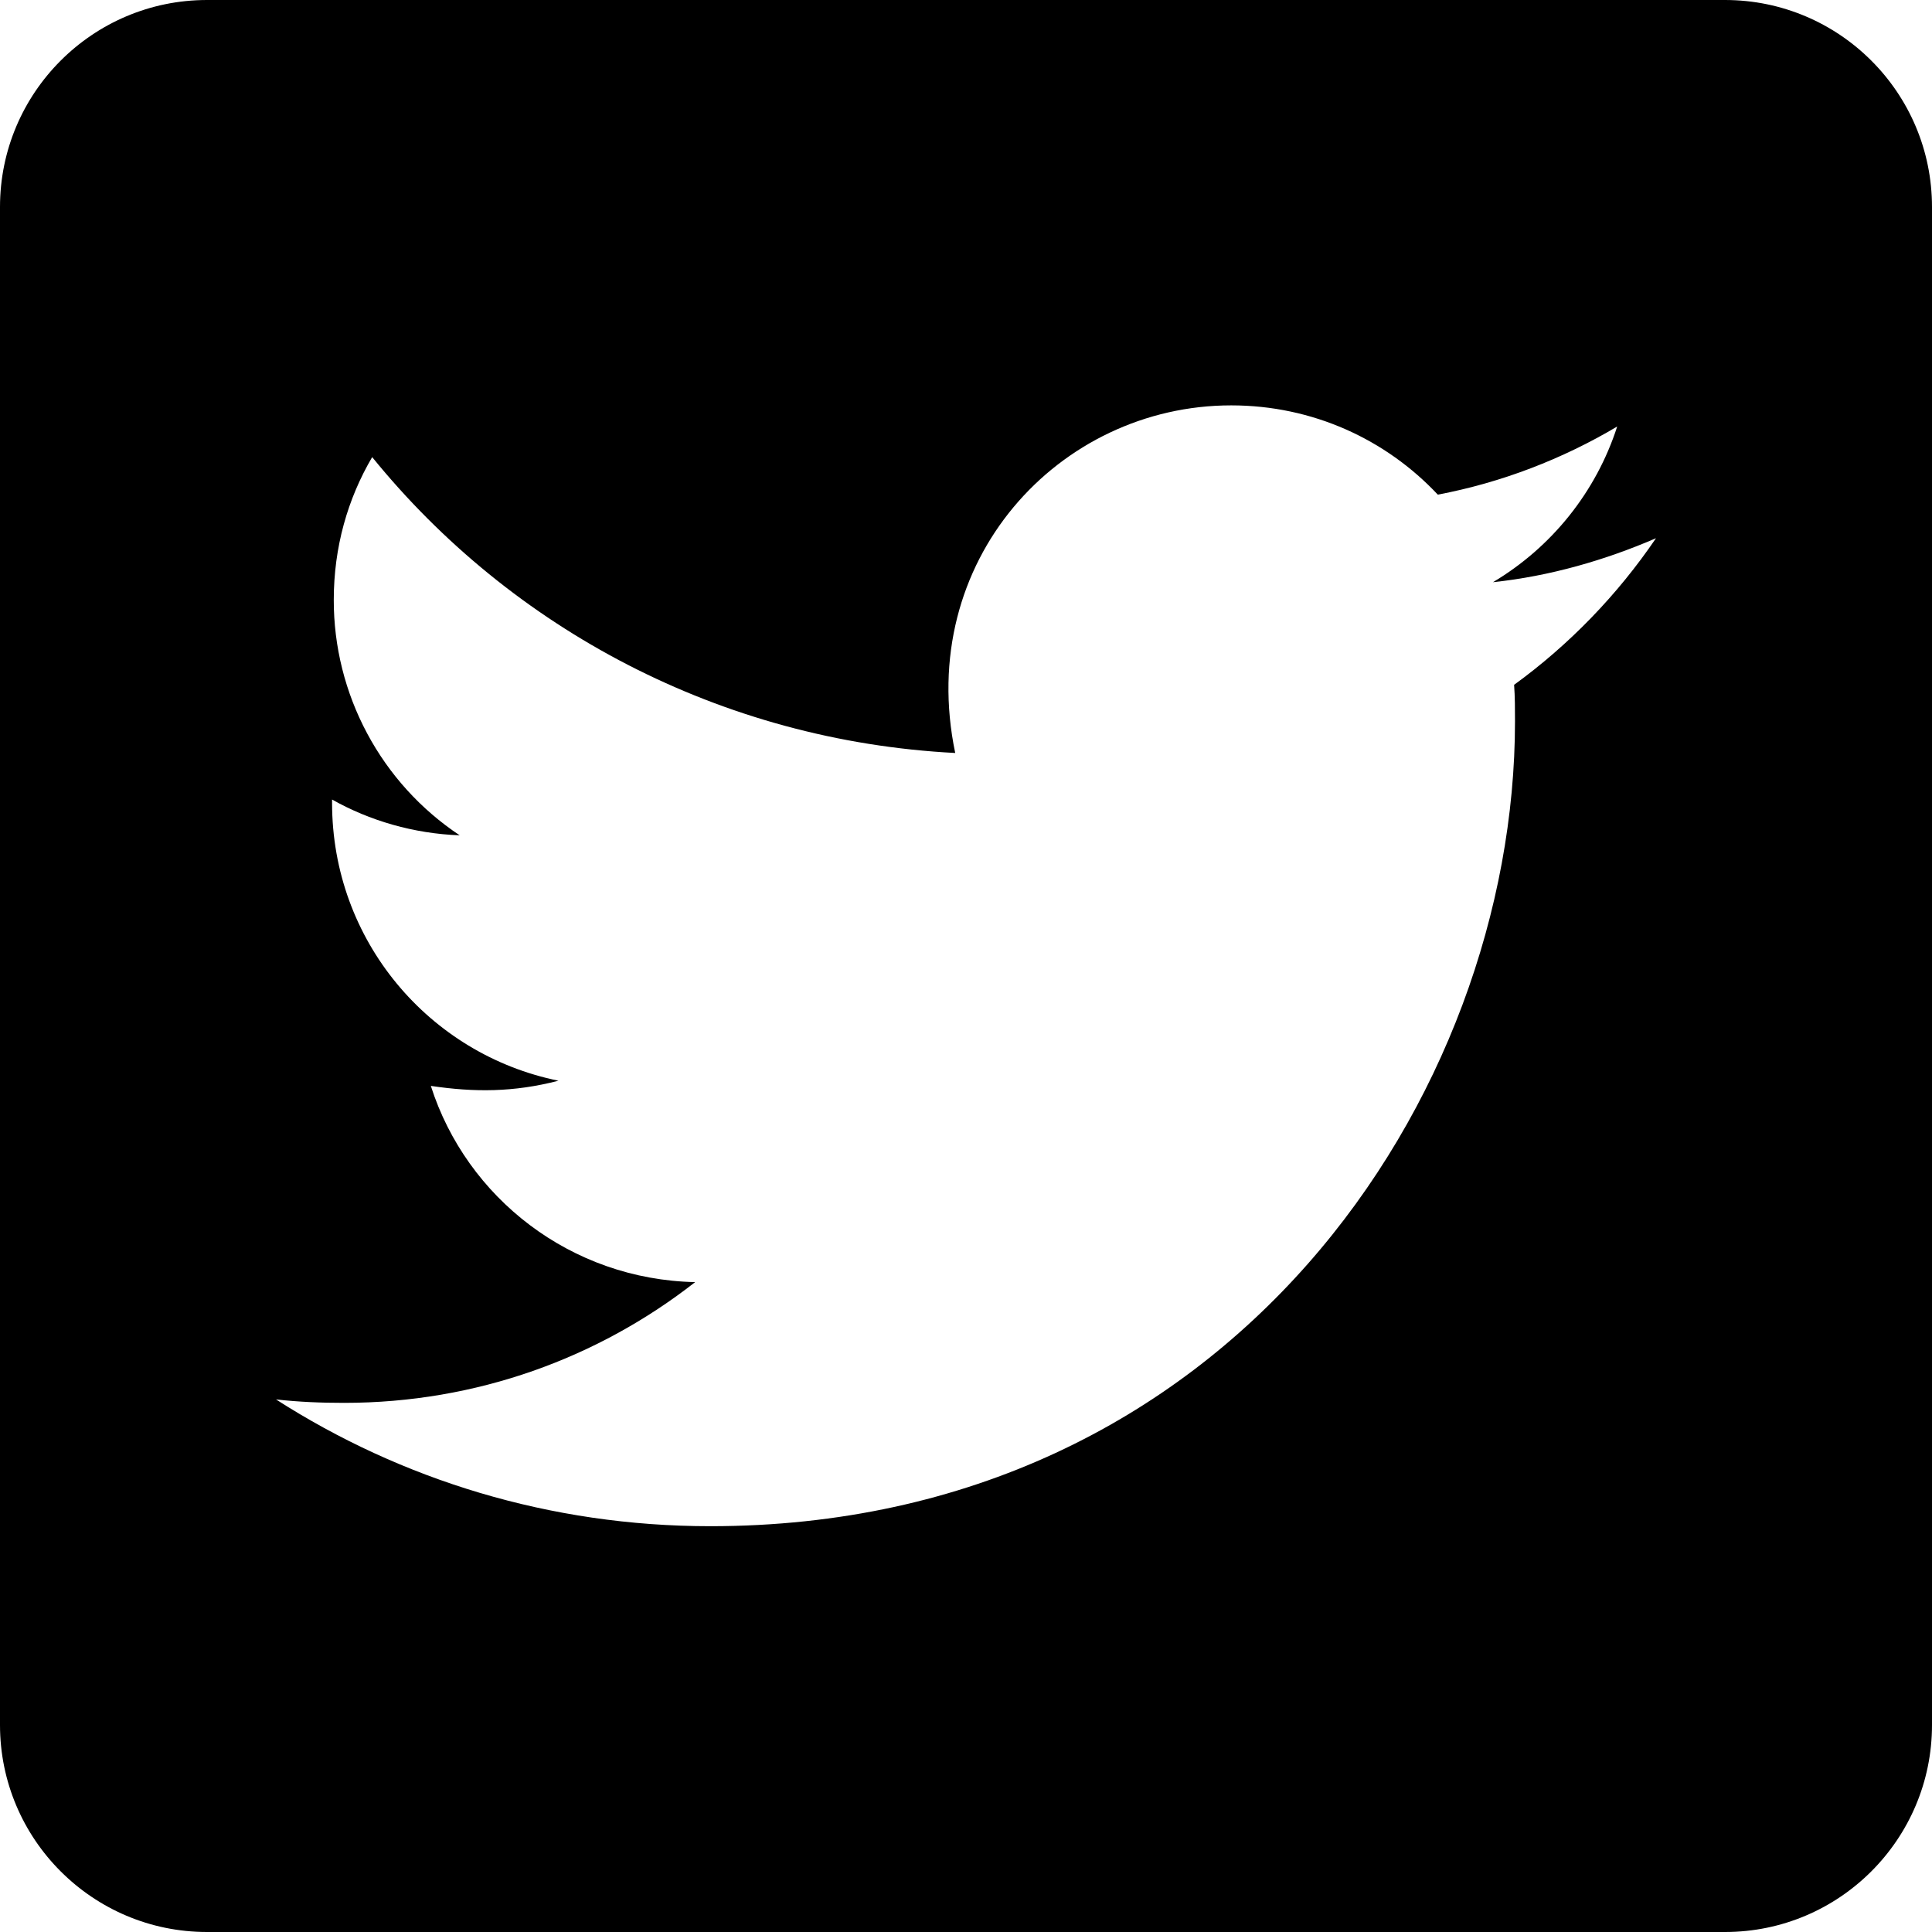
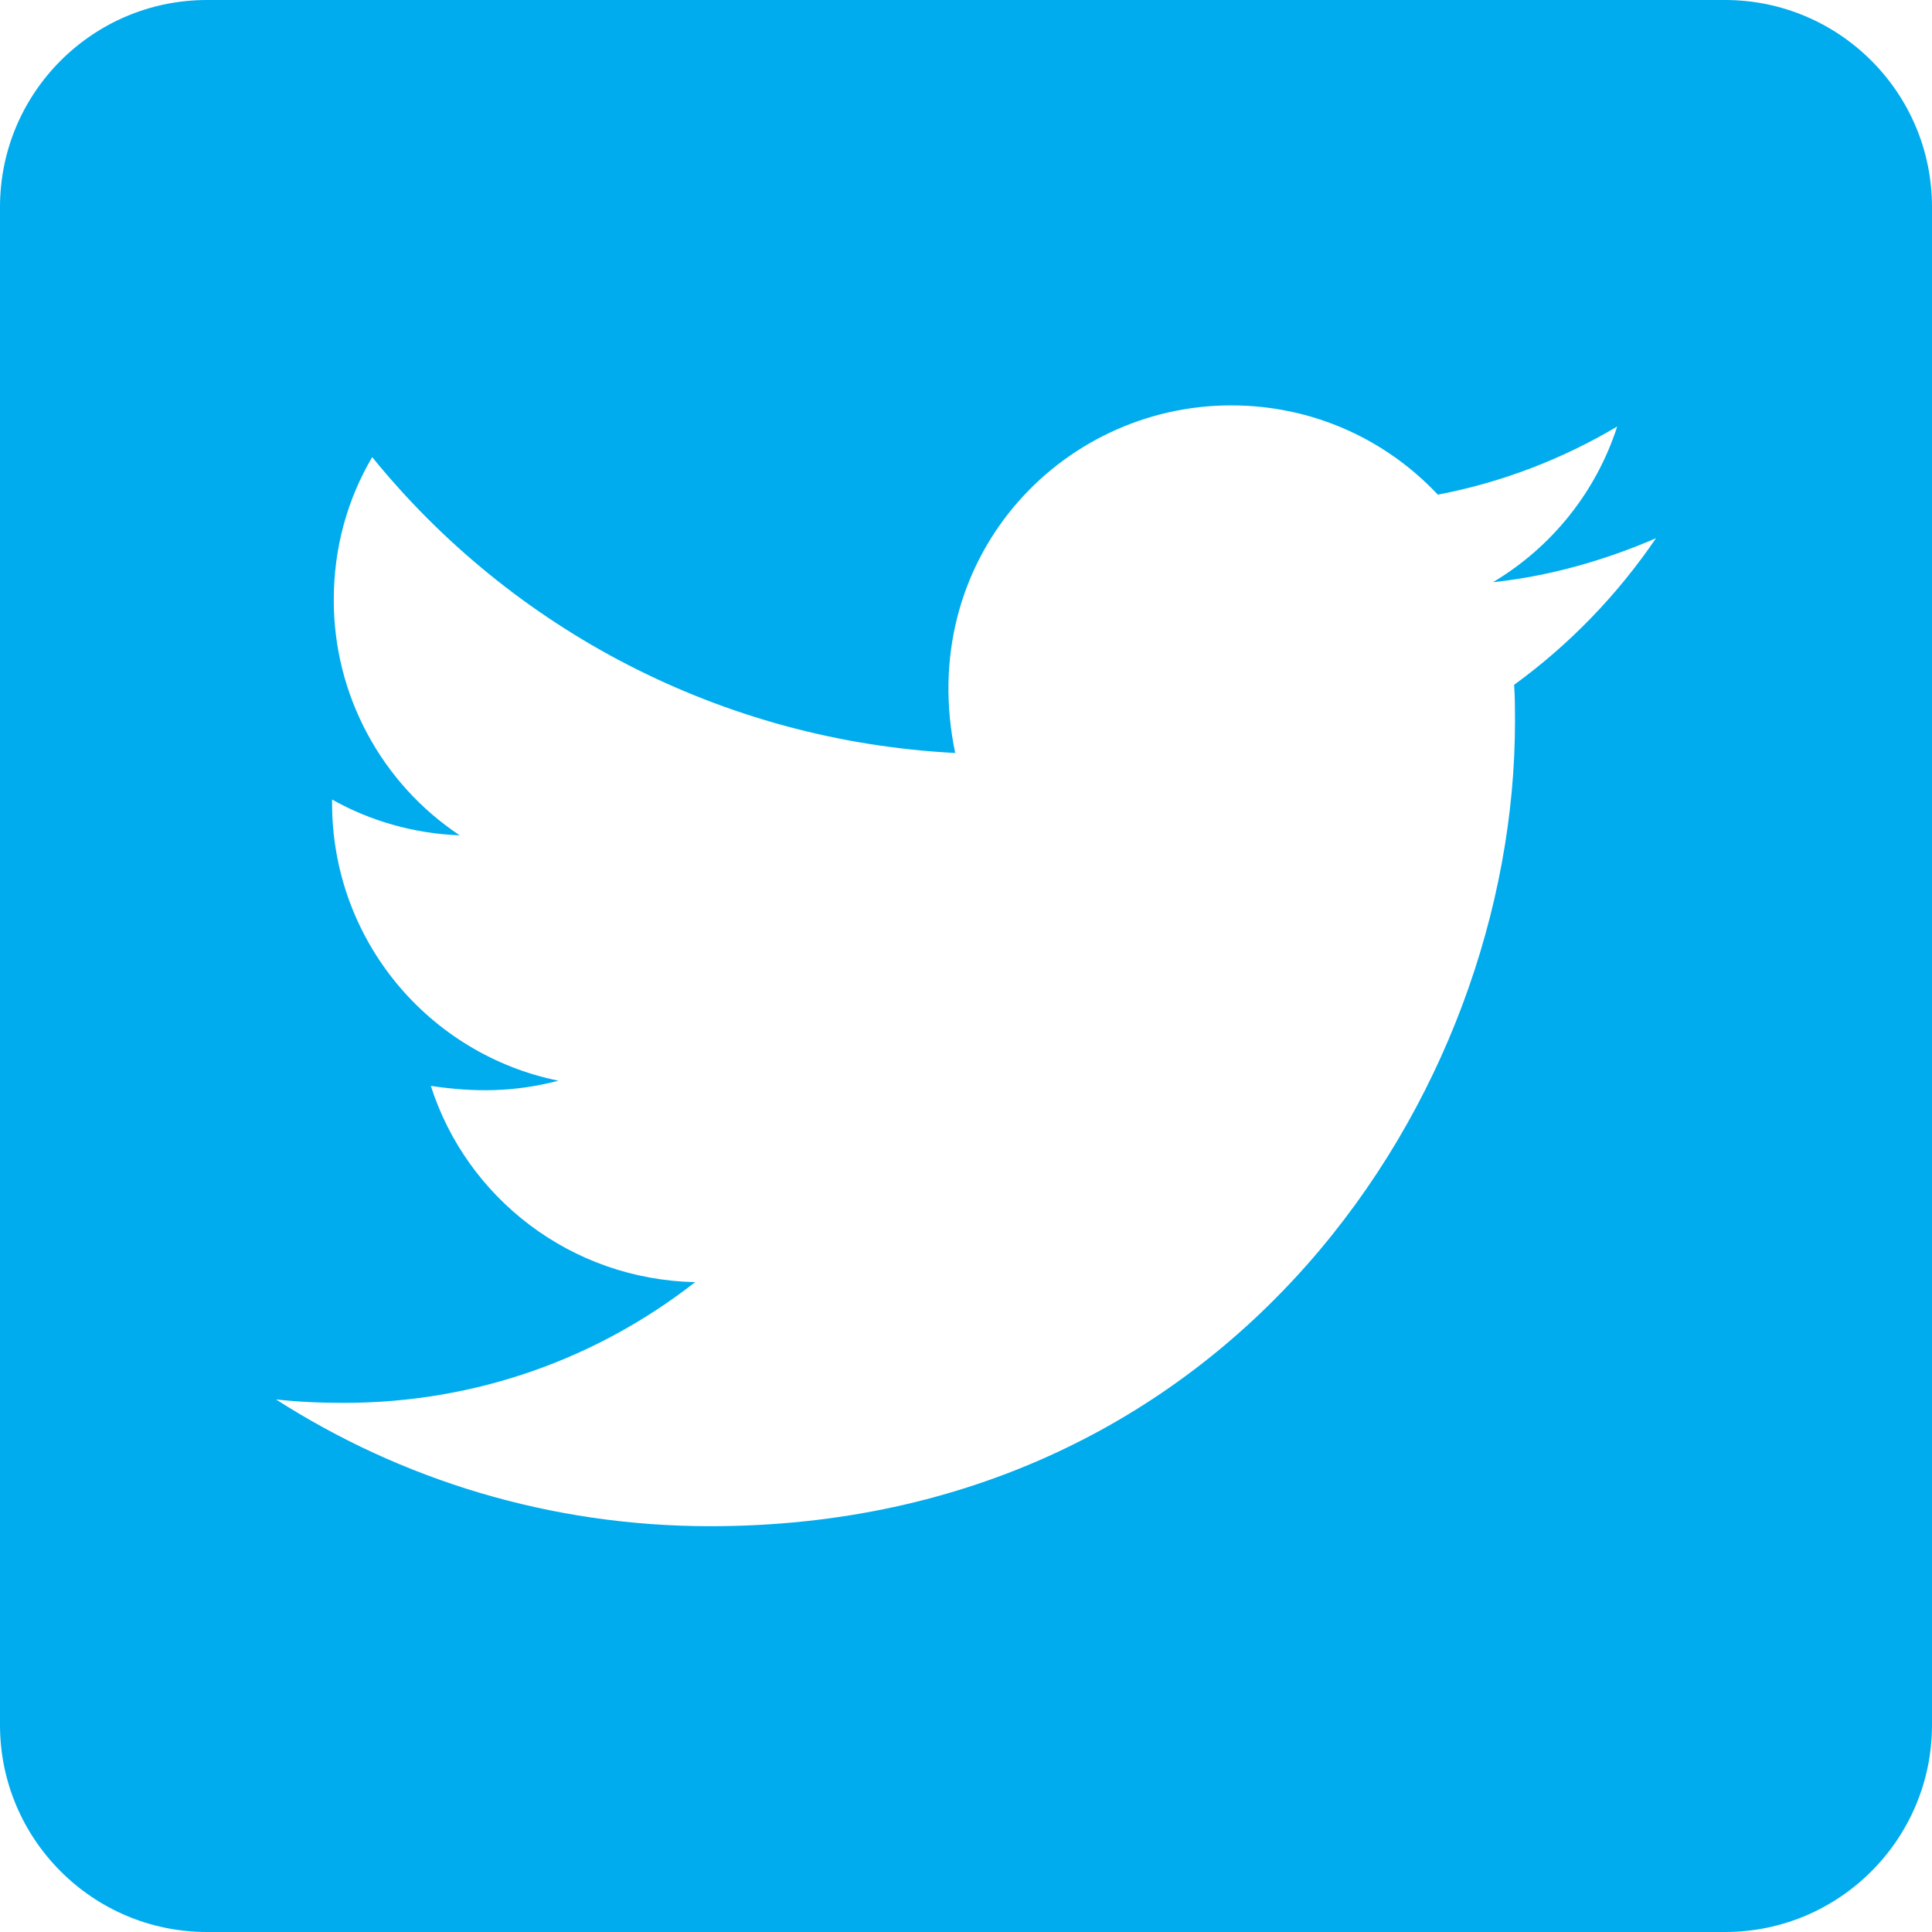
<svg xmlns="http://www.w3.org/2000/svg" width="50" height="50" viewBox="0 0 50 50" fill="none">
-   <g id="twitter">
-     <path d="M44.643 0H5.357C2.4 0 0 2.4 0 5.357V44.643C0 47.6 2.4 50 5.357 50H44.643C47.6 50 50 47.6 50 44.643V5.357C50 2.4 47.6 0 44.643 0ZM39.185 17.723C39.208 18.036 39.208 18.359 39.208 18.672C39.208 28.348 31.841 39.498 18.382 39.498C14.23 39.498 10.38 38.292 7.143 36.217C7.734 36.283 8.304 36.306 8.906 36.306C12.333 36.306 15.48 35.145 17.991 33.181C14.777 33.114 12.076 31.005 11.15 28.103C12.277 28.27 13.292 28.27 14.453 27.969C11.105 27.288 8.594 24.341 8.594 20.781V20.692C9.565 21.239 10.703 21.574 11.897 21.618C10.893 20.951 10.07 20.044 9.502 18.981C8.933 17.918 8.636 16.73 8.638 15.525C8.638 14.163 8.996 12.913 9.632 11.83C13.237 16.272 18.65 19.174 24.721 19.487C23.683 14.52 27.4 10.491 31.864 10.491C33.973 10.491 35.87 11.373 37.21 12.801C38.862 12.489 40.446 11.875 41.853 11.038C41.306 12.734 40.156 14.163 38.638 15.067C40.112 14.911 41.54 14.498 42.857 13.929C41.864 15.391 40.614 16.685 39.185 17.723Z" fill="currentColor" />
+   <g id="twitter_svg">
+     <path d="M44.643 0H5.357C2.4 0 0 2.4 0 5.357V44.643C0 47.6 2.4 50 5.357 50H44.643C47.6 50 50 47.6 50 44.643V5.357C50 2.4 47.6 0 44.643 0ZM39.185 17.723C39.208 18.036 39.208 18.359 39.208 18.672C39.208 28.348 31.841 39.498 18.382 39.498C14.23 39.498 10.38 38.292 7.143 36.217C7.734 36.283 8.304 36.306 8.906 36.306C12.333 36.306 15.48 35.145 17.991 33.181C14.777 33.114 12.076 31.005 11.15 28.103C12.277 28.27 13.292 28.27 14.453 27.969C11.105 27.288 8.594 24.341 8.594 20.781V20.692C9.565 21.239 10.703 21.574 11.897 21.618C10.893 20.951 10.07 20.044 9.502 18.981C8.933 17.918 8.636 16.73 8.638 15.525C8.638 14.163 8.996 12.913 9.632 11.83C13.237 16.272 18.65 19.174 24.721 19.487C23.683 14.52 27.4 10.491 31.864 10.491C33.973 10.491 35.87 11.373 37.21 12.801C38.862 12.489 40.446 11.875 41.853 11.038C41.306 12.734 40.156 14.163 38.638 15.067C40.112 14.911 41.54 14.498 42.857 13.929C41.864 15.391 40.614 16.685 39.185 17.723Z" fill="#00ACEE" />
  </g>
</svg>
